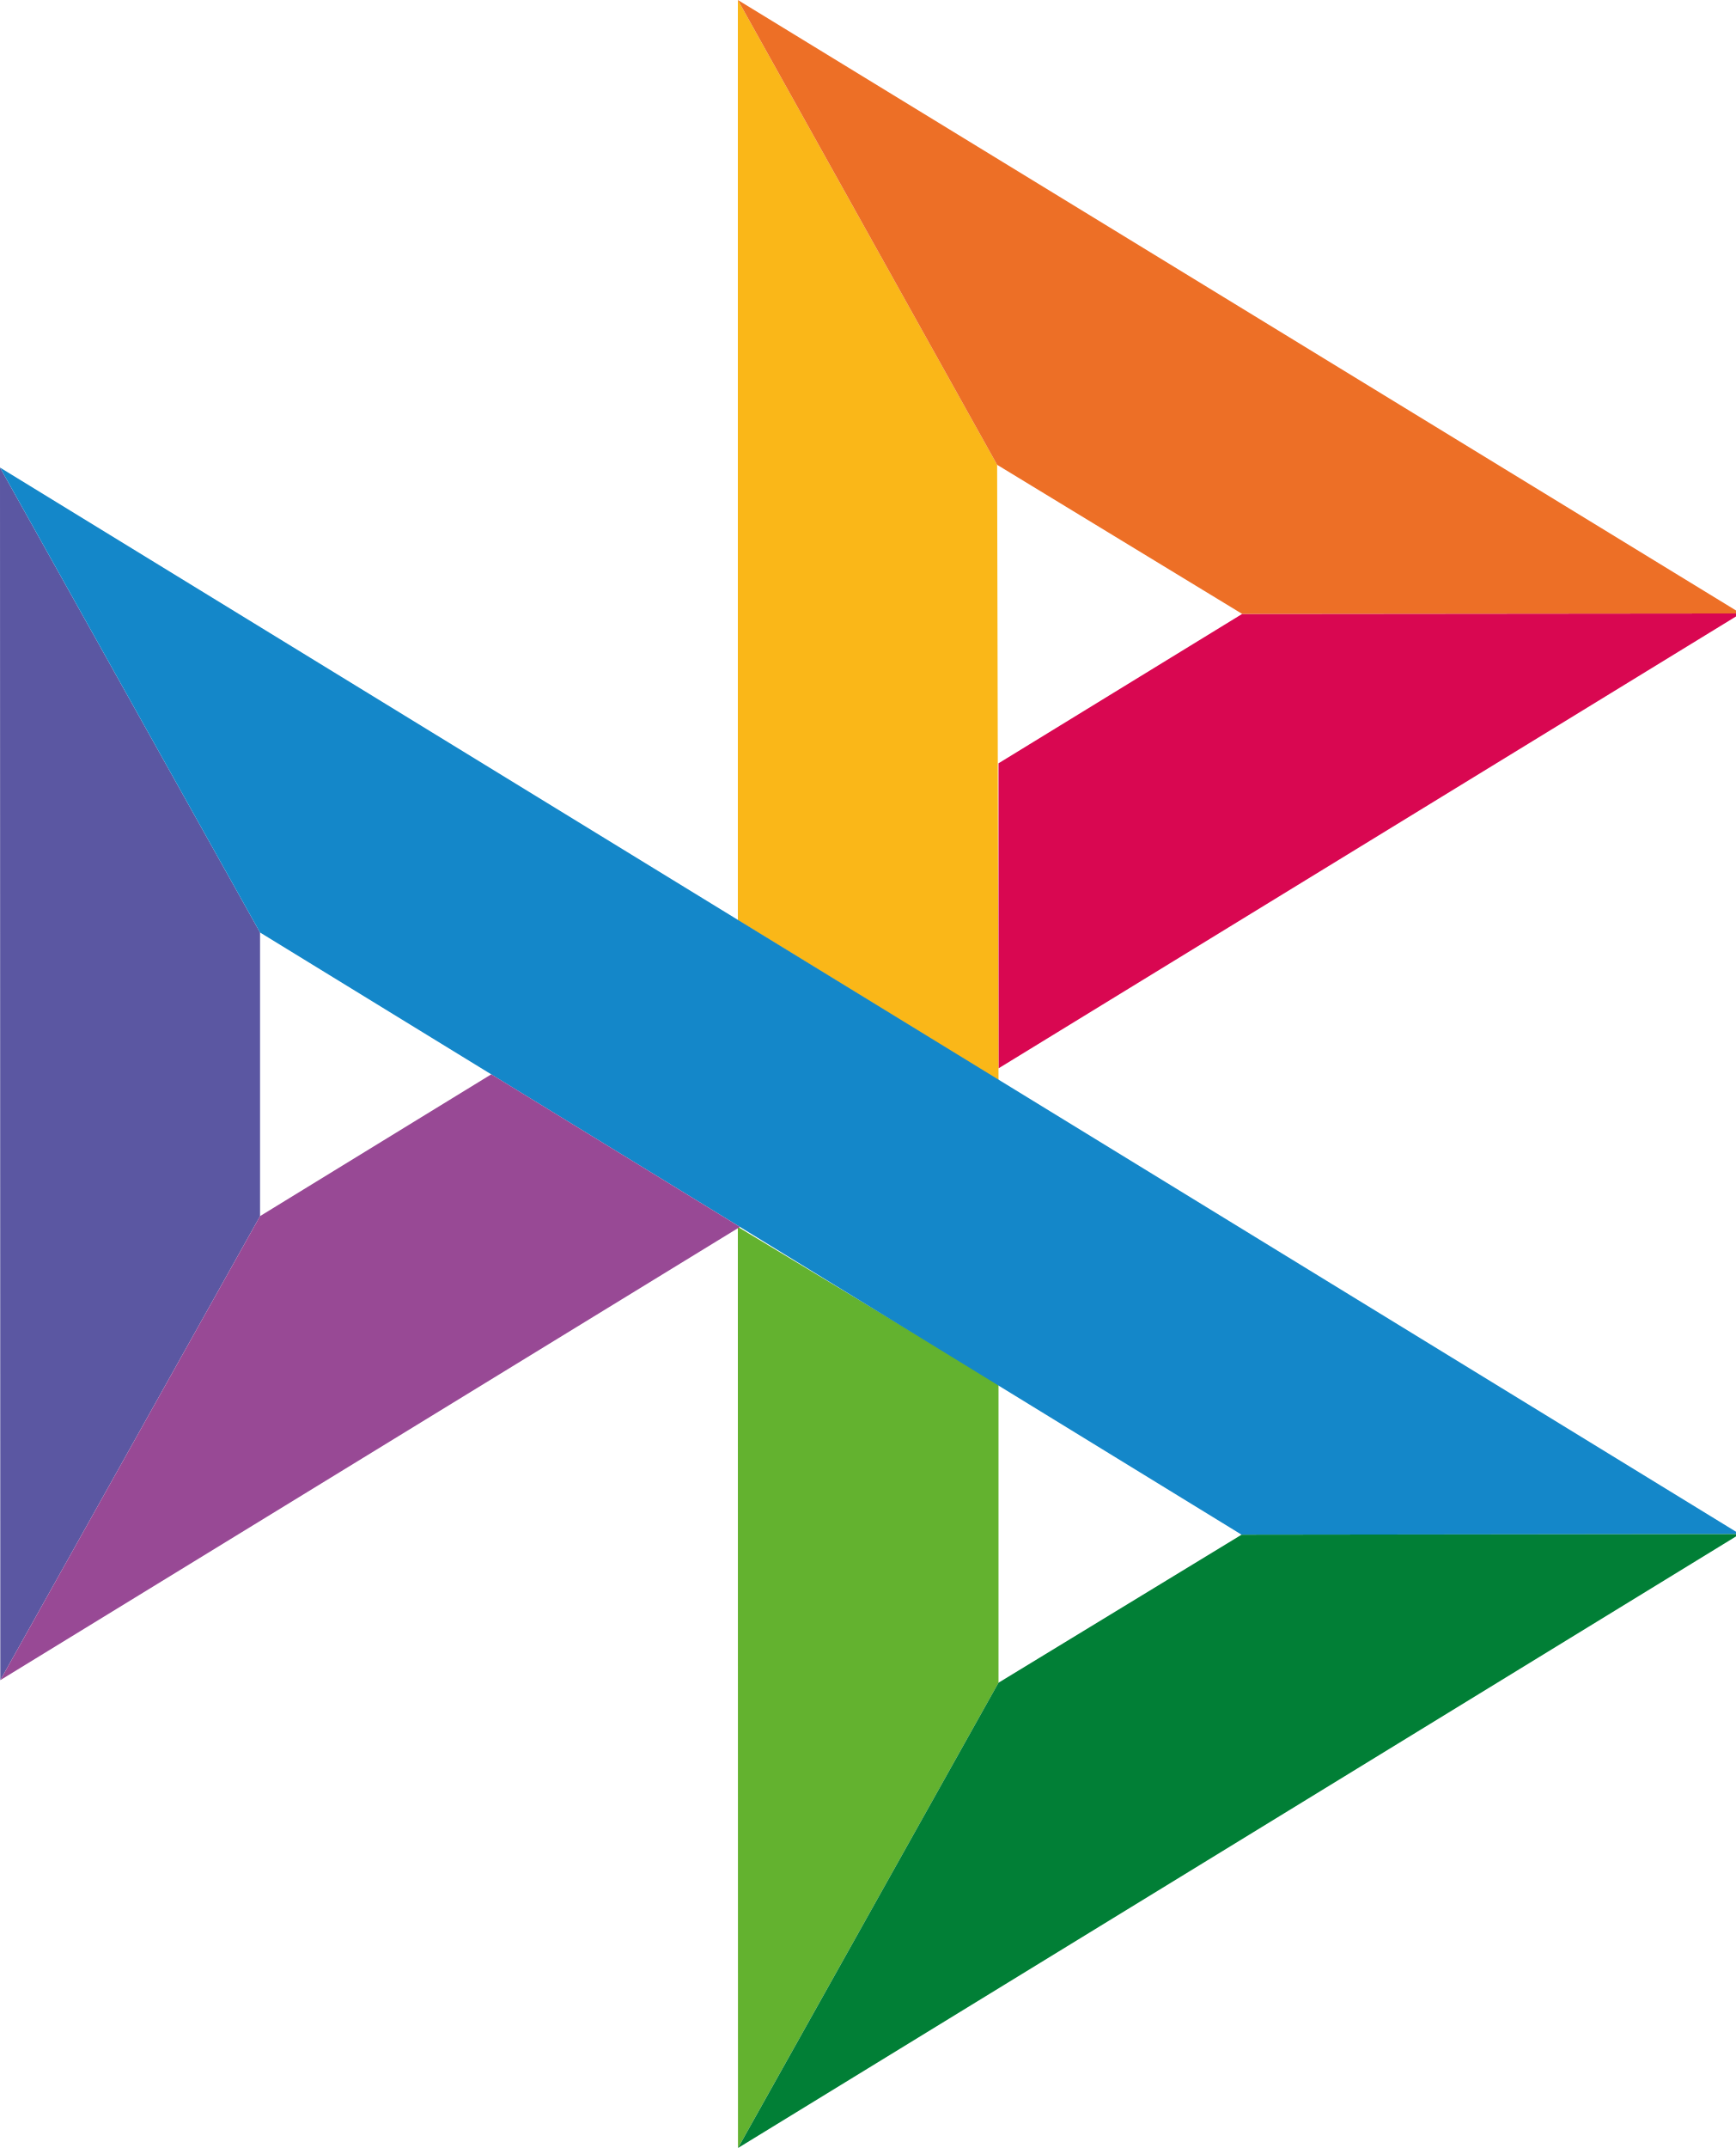
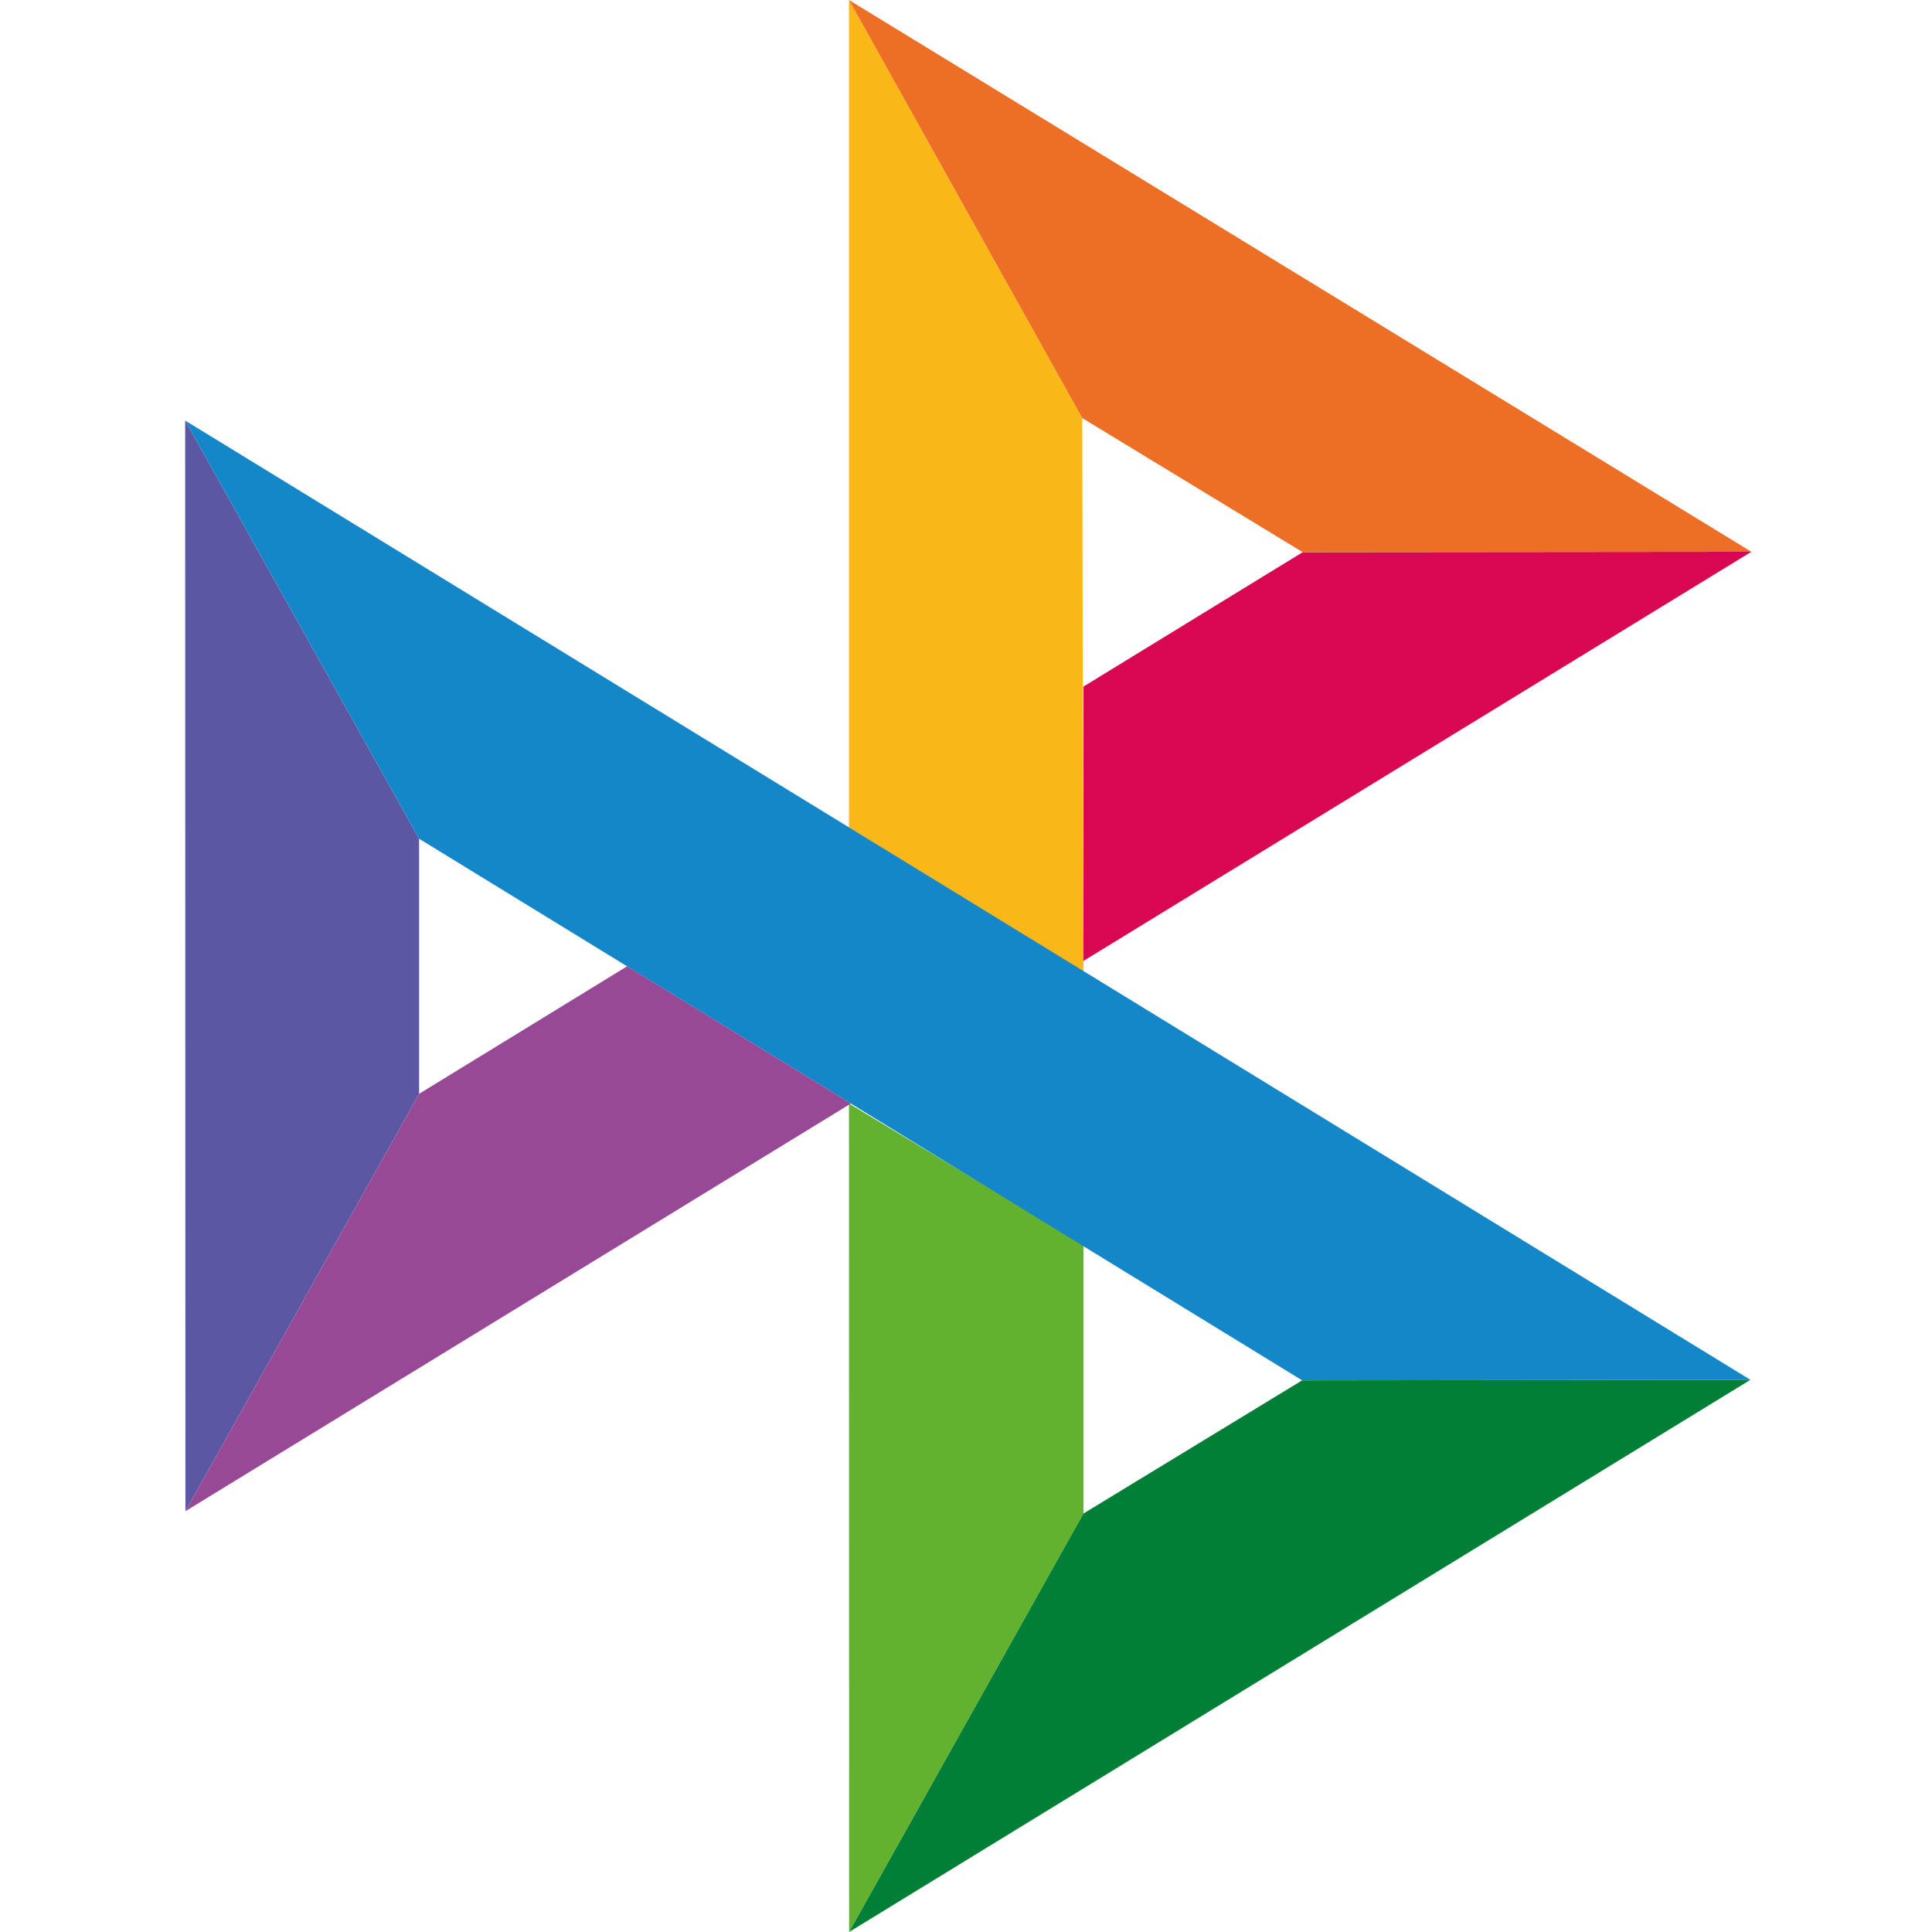
- <svg xmlns="http://www.w3.org/2000/svg" width="97" height="120" fill="none">
+ <svg xmlns="http://www.w3.org/2000/svg" width="24" height="24" viewBox="0 0 97 120" fill="none">
  <path d="M0 26.12l14.532 25.975v15.844L.017 93.863 0 26.12z" fill="#5B57A2" />
  <path d="M55.797 42.643l13.617-8.346 27.868-.026-41.485 25.414V42.643z" fill="#D90751" />
  <path d="M55.72 25.967l.077 34.39-14.566-8.95V0l14.49 25.967z" fill="#FAB718" />
  <path d="M97.282 34.271l-27.869.026-13.693-8.33L41.231 0l56.05 34.271z" fill="#ED6F26" />
  <path d="M55.797 94.007V77.322l-14.566-8.78.008 51.458 14.558-25.993z" fill="#63B22F" />
  <path d="M69.38 85.737L14.531 52.095 0 26.12l97.223 59.583-27.844.034z" fill="#1487C9" />
  <path d="M41.24 120l14.556-25.993 13.583-8.27 27.843-.034L41.24 120z" fill="#017F36" />
  <path d="M.017 93.863l41.333-25.32-13.896-8.526-12.922 7.922L.017 93.863z" fill="#984995" />
</svg>
